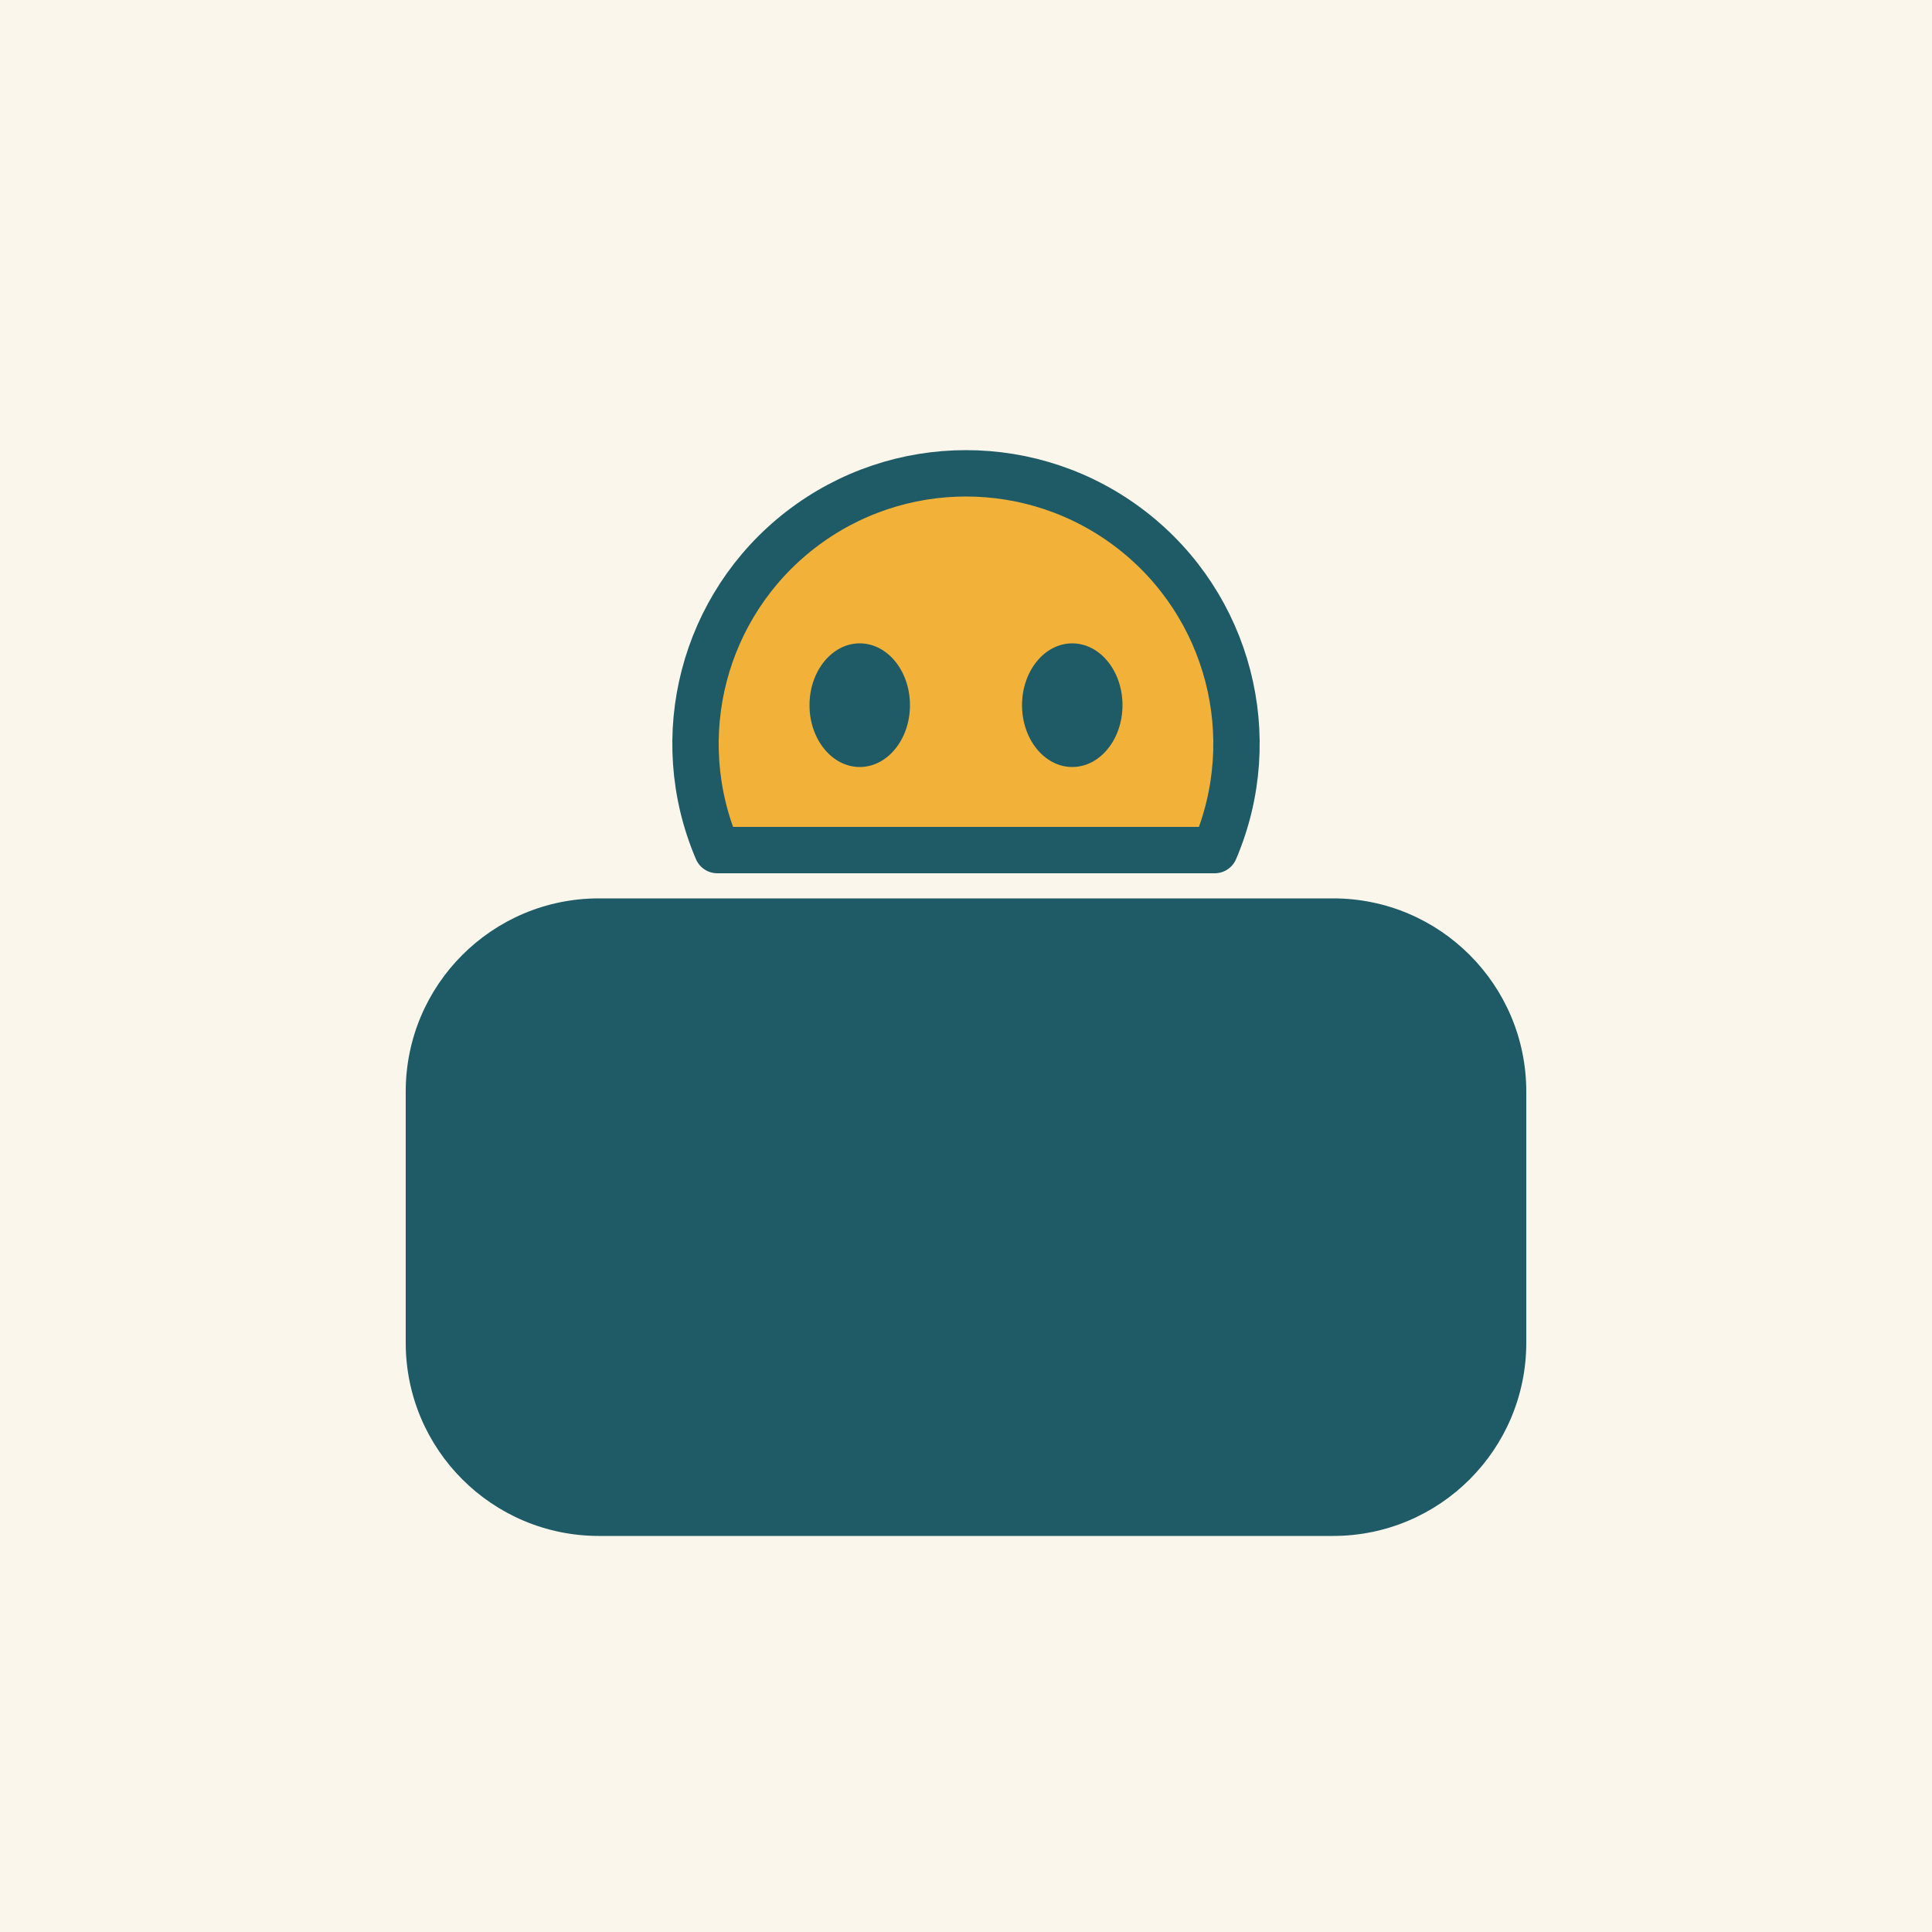
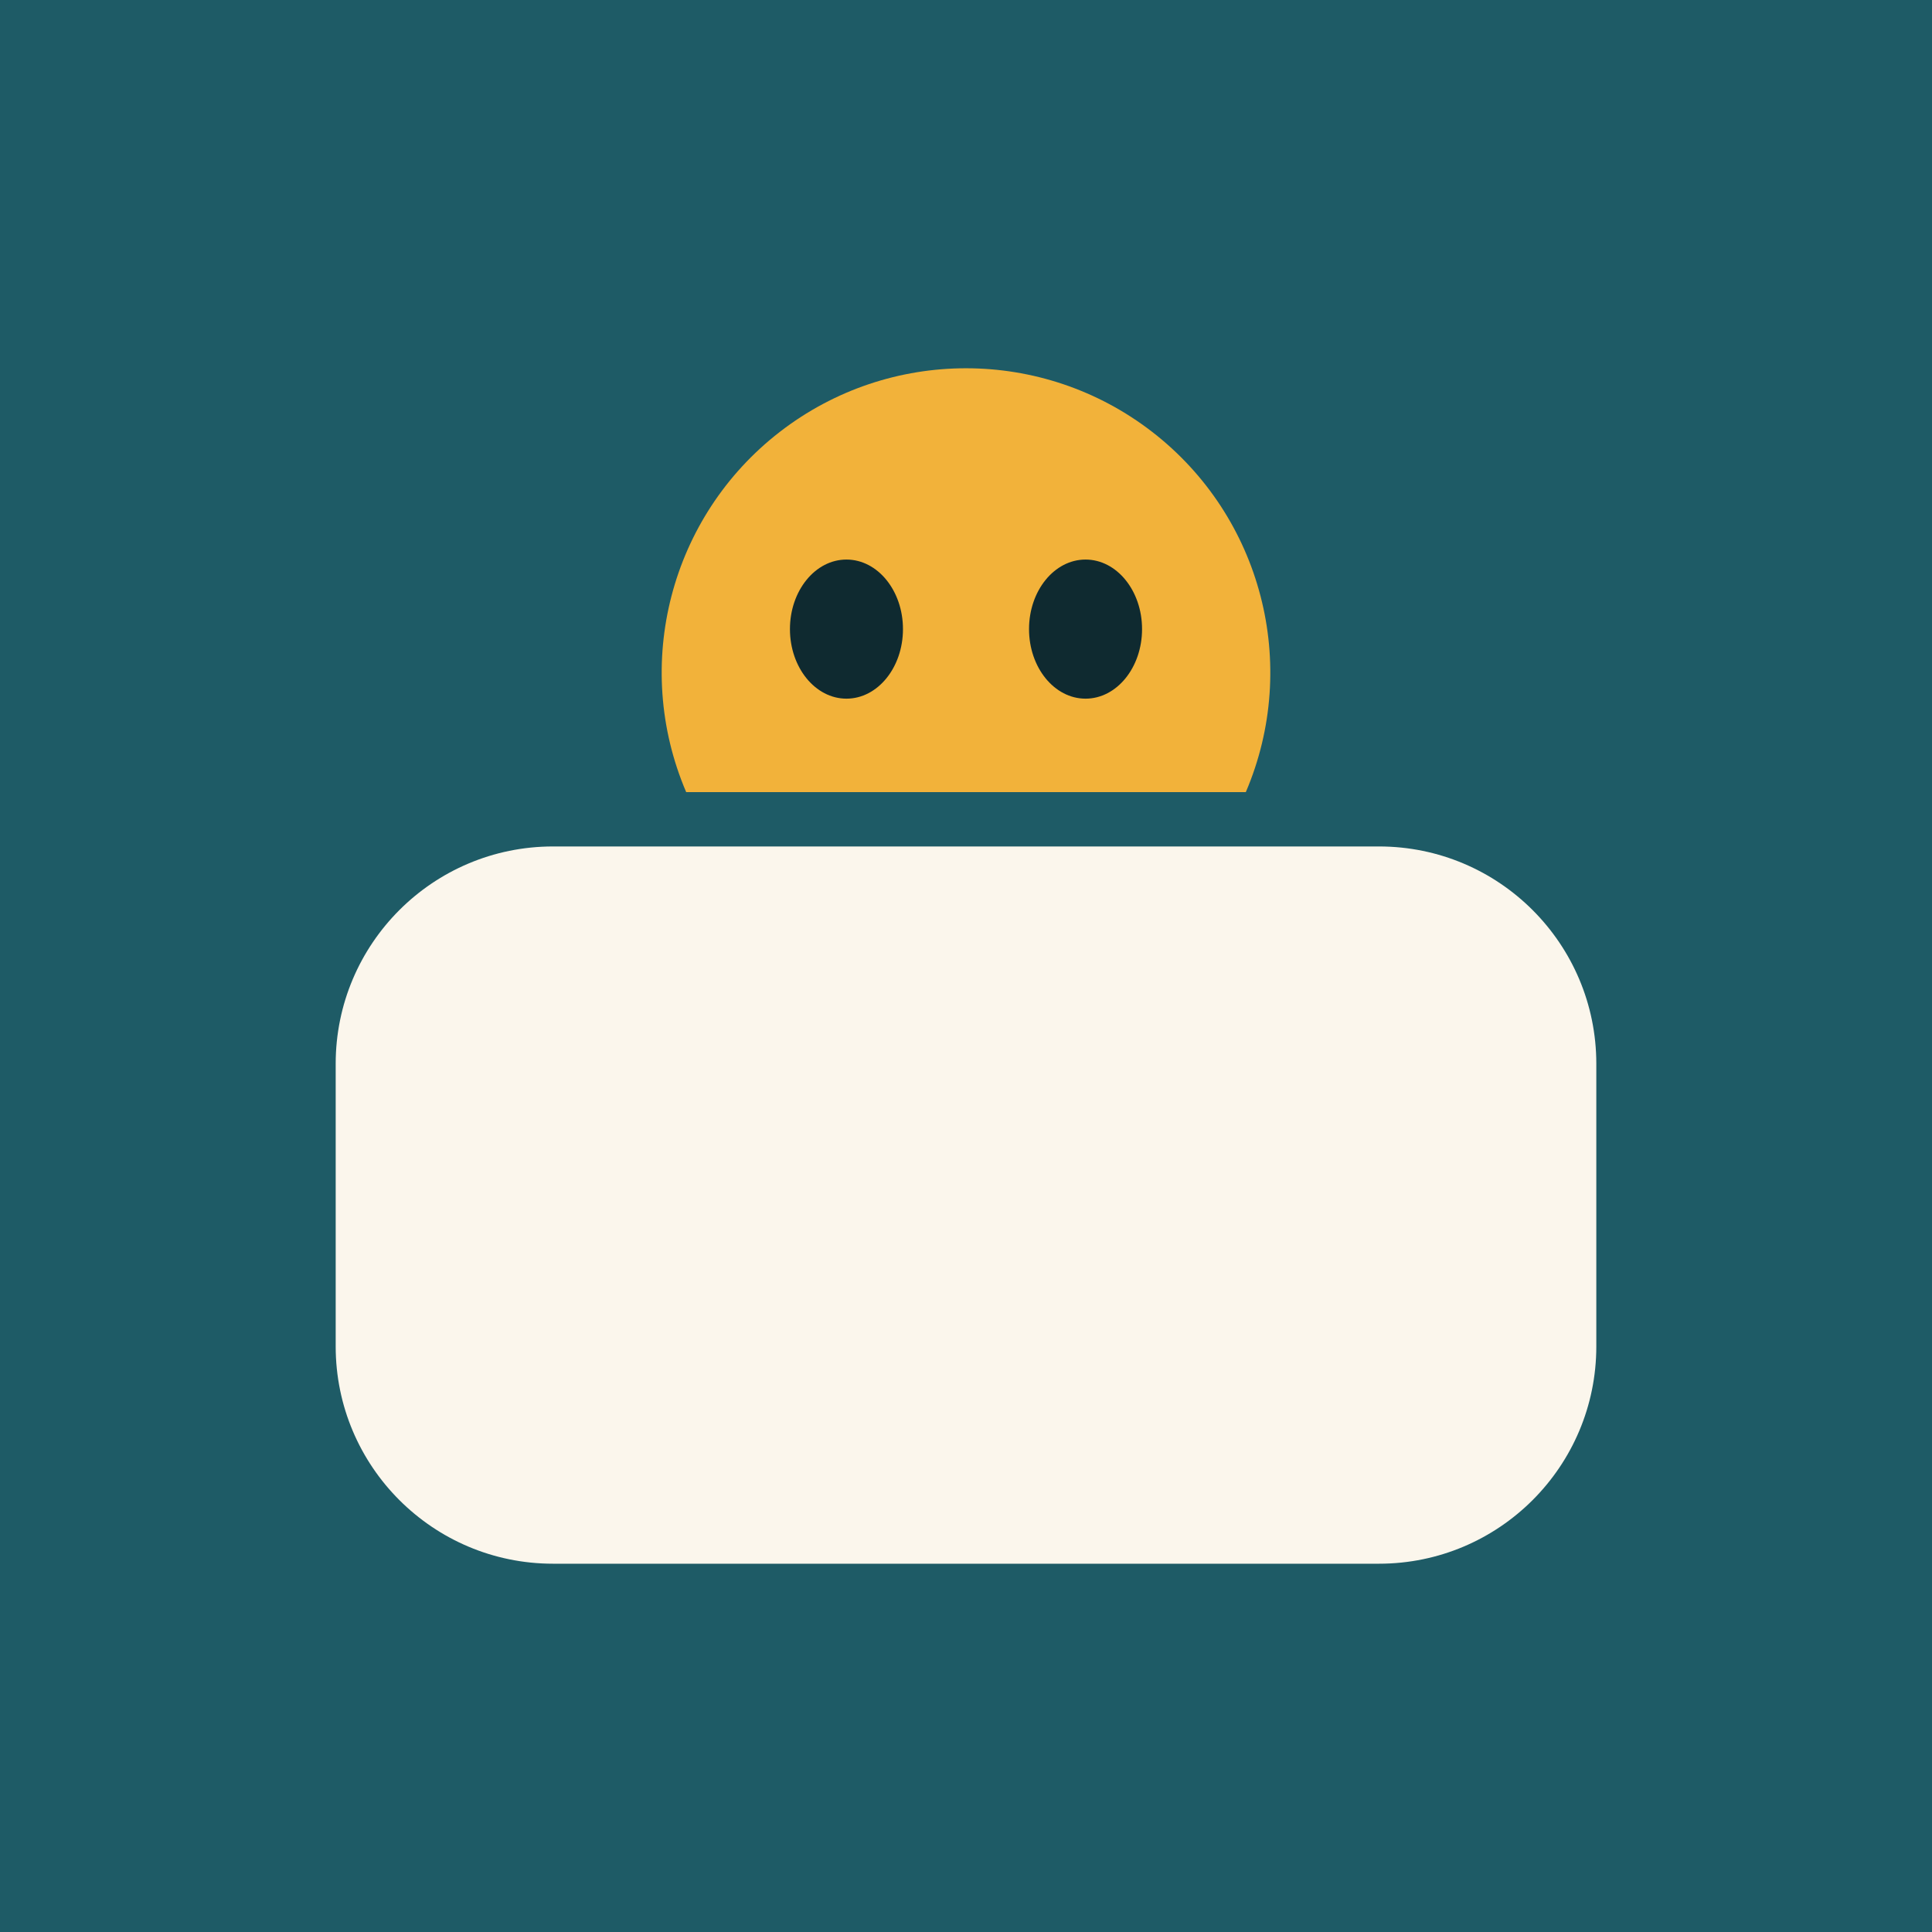
<svg xmlns="http://www.w3.org/2000/svg" viewBox="0 0 100 100" width="100" height="100" role="img" aria-label="Telinha Segura">
-   <rect width="100" height="100" fill="#FBF6EC" />
-   <g transform="translate(18 19.5) scale(1)">
-     <path fill="#1E5B66" d="M13 27H51A10 10 0 0 1 61 37V50A10 10 0 0 1 51 60H13A10 10 0 0 1 3 50V37A10 10 0 0 1 13 27Z" />
-     <path fill="#F2B23A" stroke="#1E5B66" stroke-width="2.4" stroke-linejoin="round" d="M19.126 24.5A14 14 0 1 1 44.874 24.5Z" />
-     <ellipse fill="#1E5B66" cx="26.5" cy="17" rx="2.6" ry="3.2" />
-     <ellipse fill="#1E5B66" cx="37.5" cy="17" rx="2.6" ry="3.2" />
+   <rect width="100" height="100" fill="#1E5B66" />
+   <g transform="translate(14 13.4375) scale(1.125)">
+     <path fill="#FBF6EC" d="M13 27H51A10 10 0 0 1 61 37V50A10 10 0 0 1 51 60H13A10 10 0 0 1 3 50V37A10 10 0 0 1 13 27Z" />
+     <path fill="#F2B23A" d="M19.126 24.5A14 14 0 1 1 44.874 24.5Z" />
+     <ellipse fill="#0F2A30" cx="26.5" cy="17" rx="2.6" ry="3.2" />
+     <ellipse fill="#0F2A30" cx="37.5" cy="17" rx="2.6" ry="3.2" />
  </g>
</svg>
